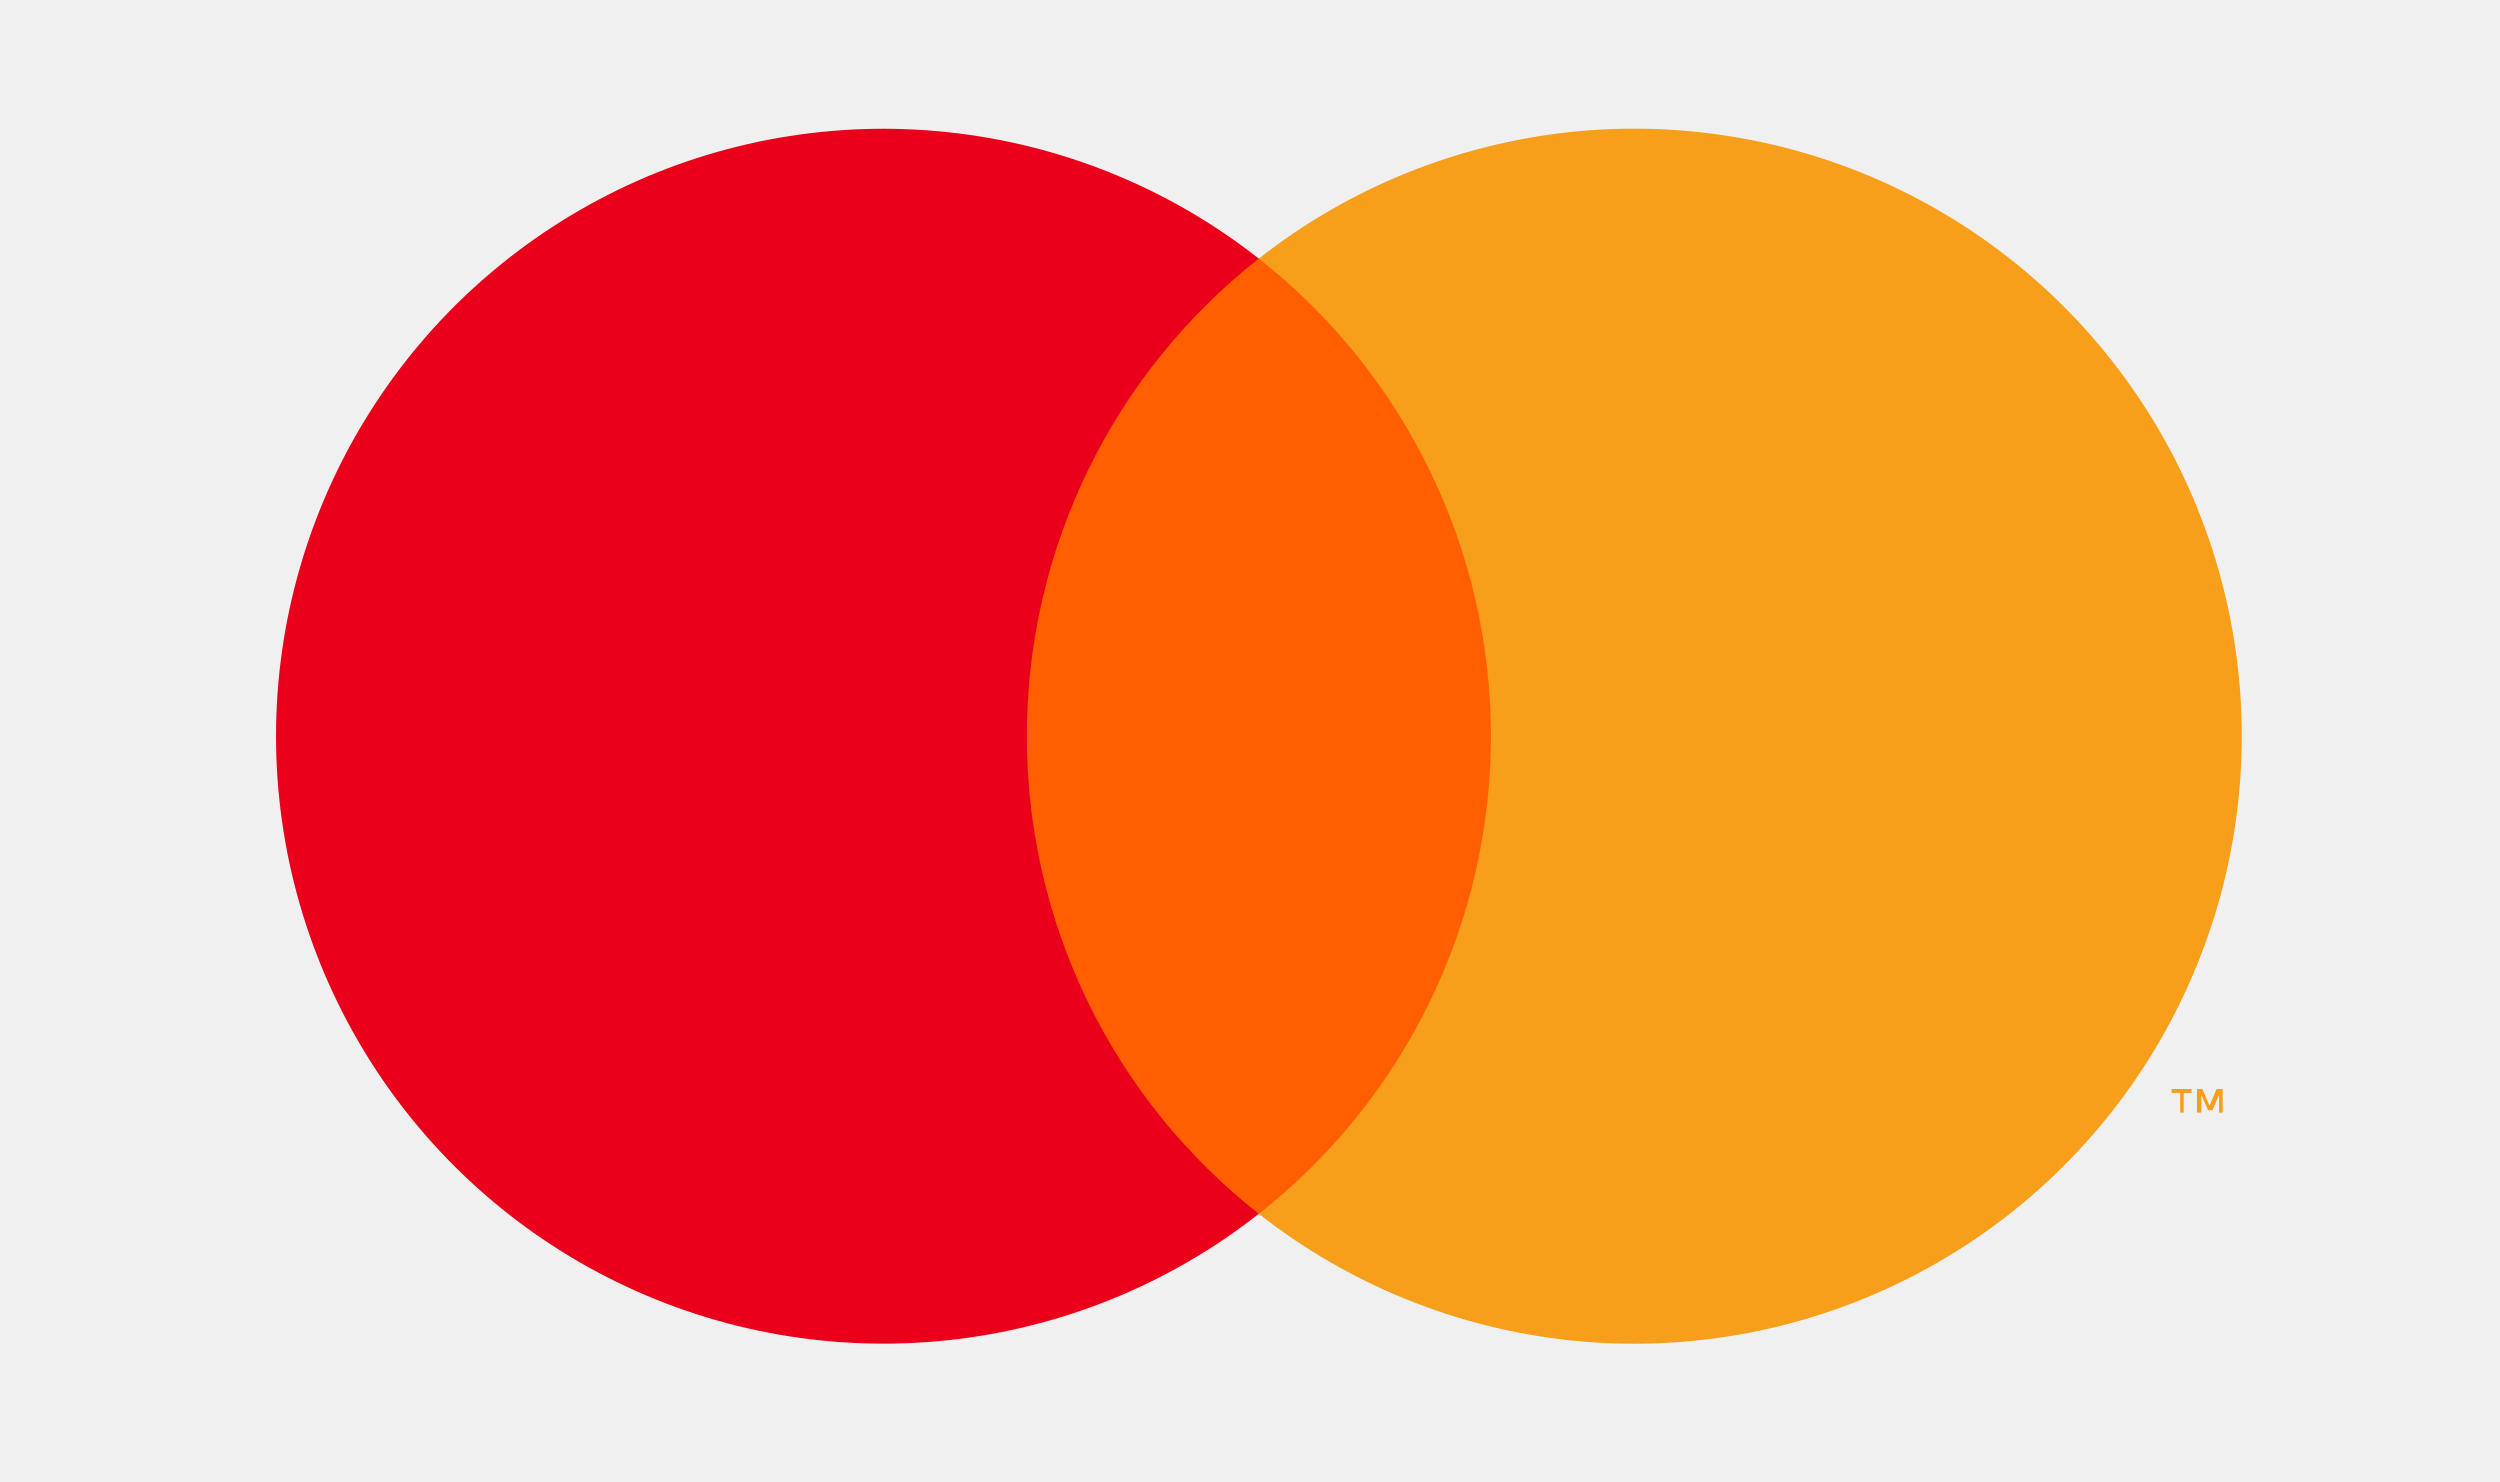
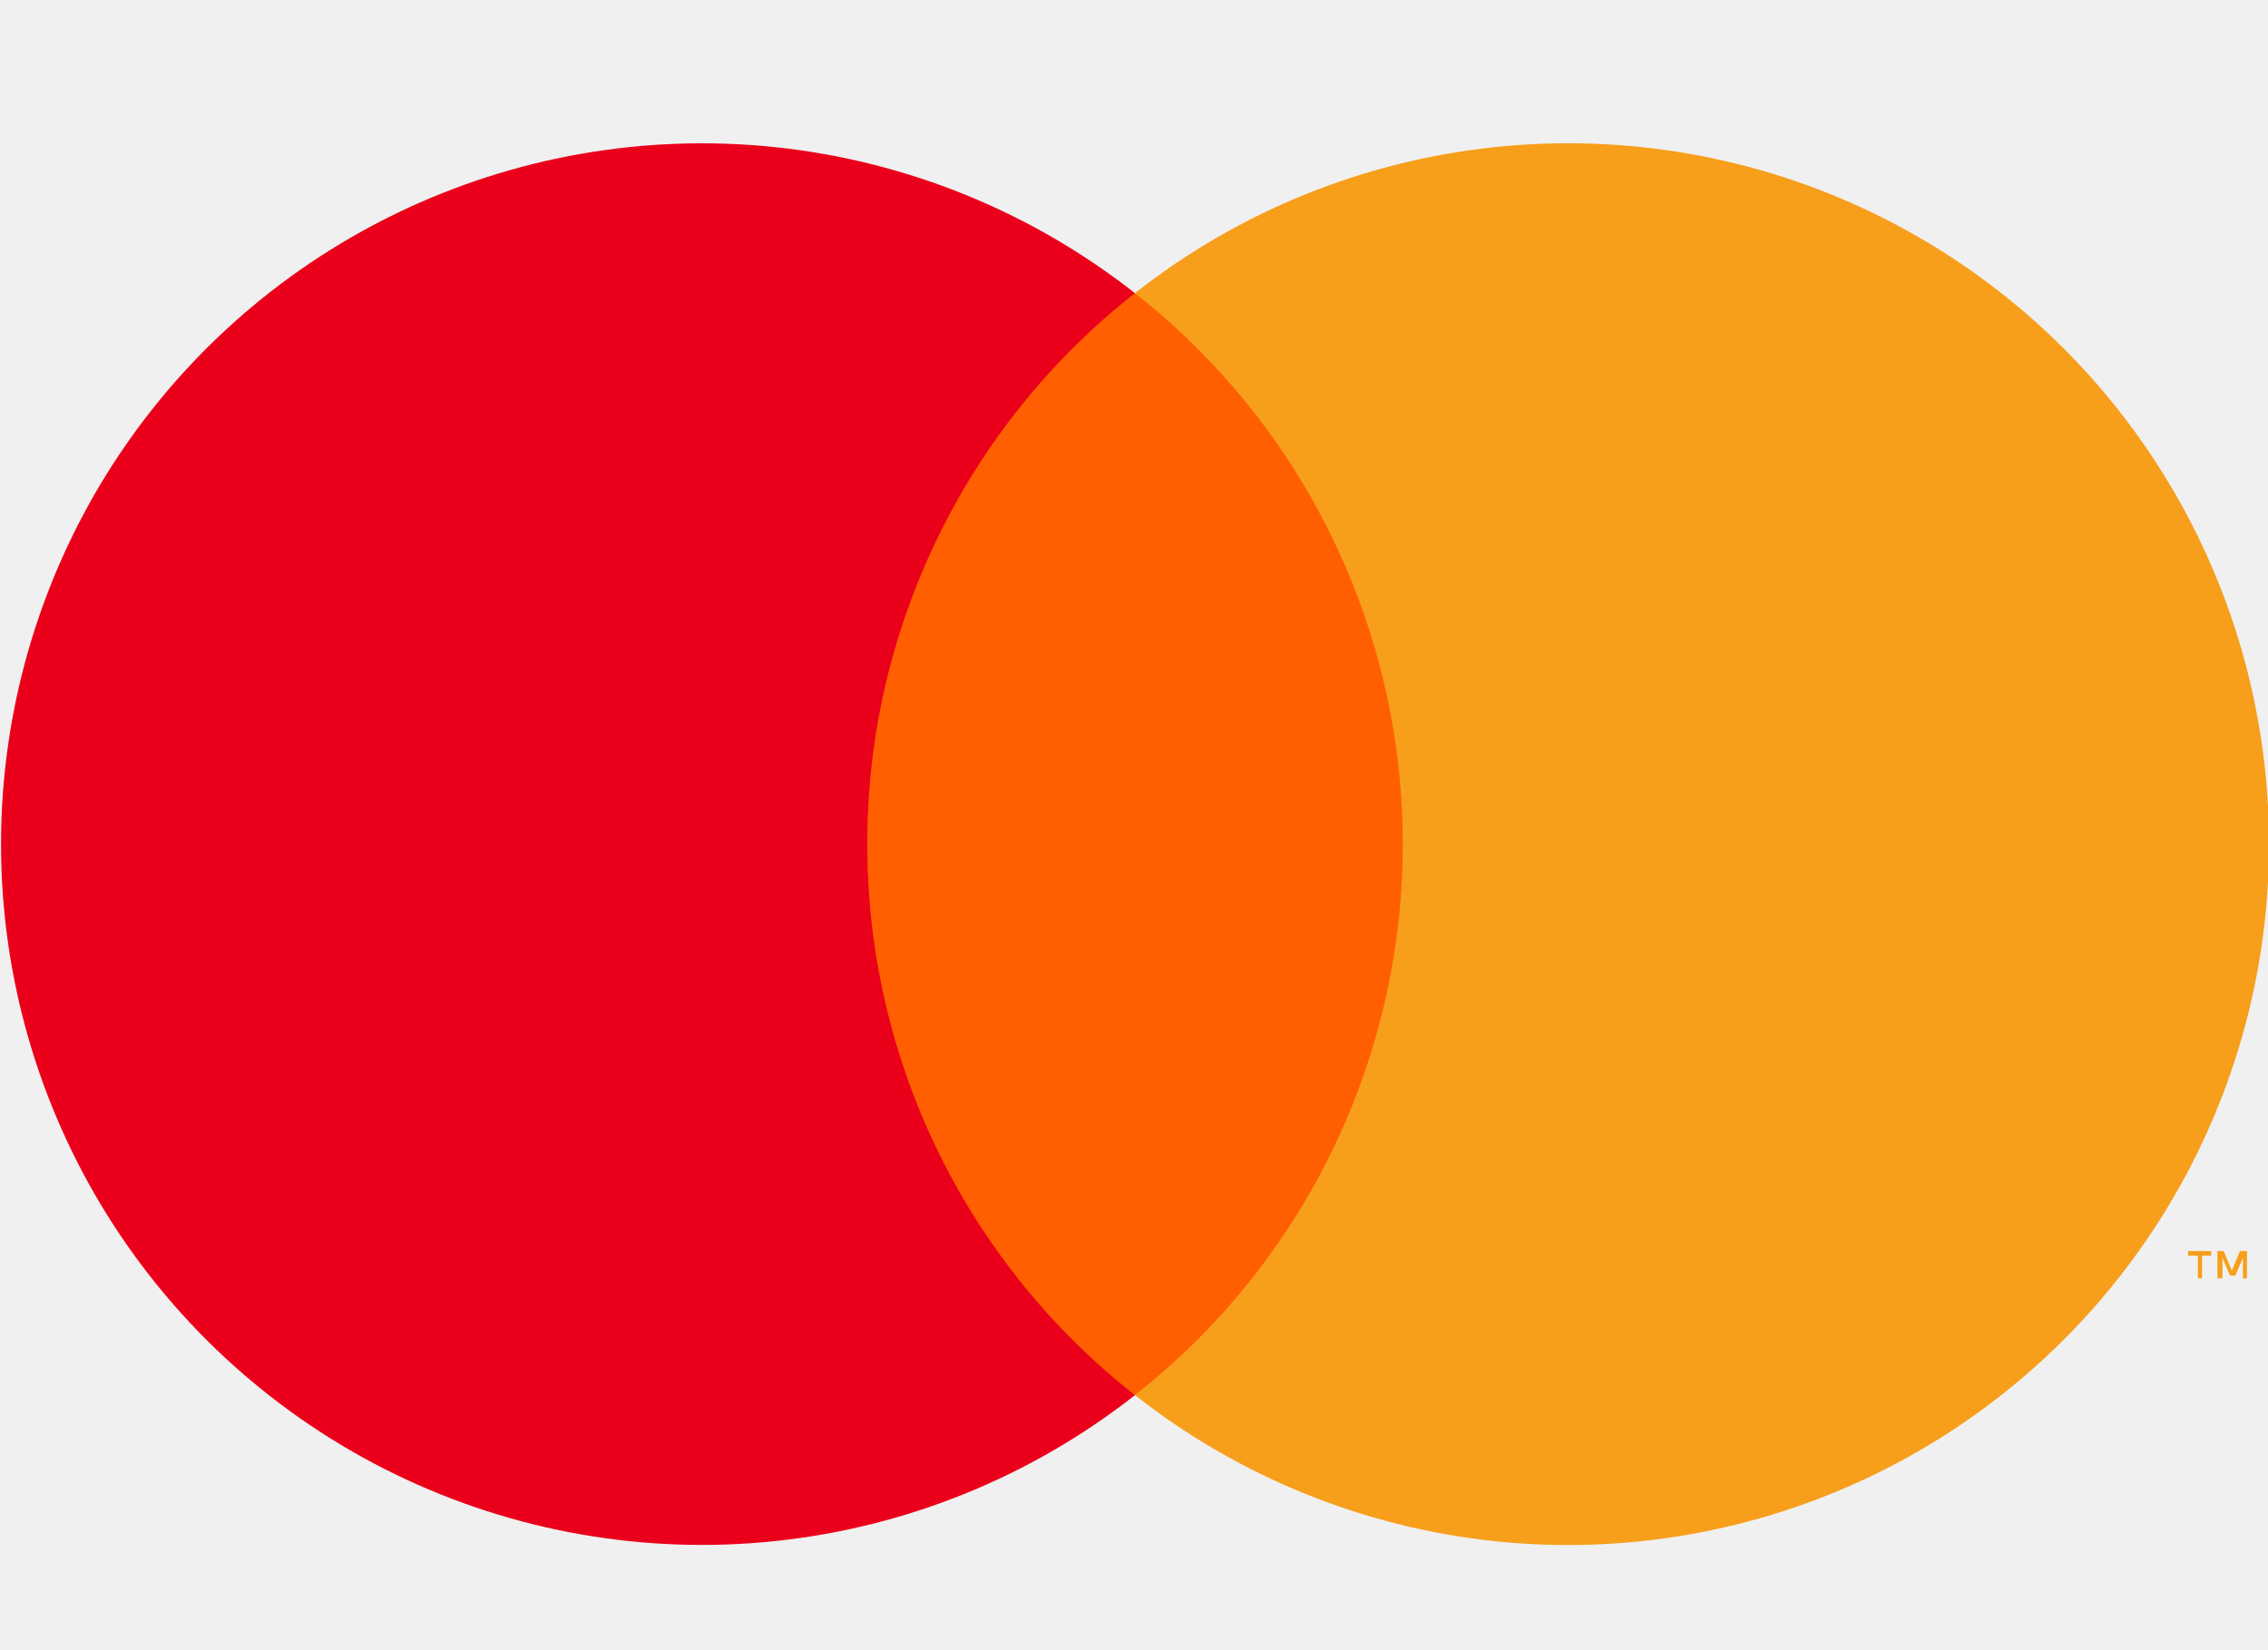
- <svg xmlns="http://www.w3.org/2000/svg" width="27" height="16" viewBox="0 0 27 16" fill="none">
-   <g clip-path="url(#clip0_100_32)">
-     <path d="M10.725 2.793H16.466V13.109H10.725V2.793Z" fill="#FF5F00" />
-     <path d="M11.09 7.952C11.089 6.958 11.314 5.977 11.748 5.084C12.182 4.19 12.814 3.406 13.595 2.793C12.628 2.032 11.465 1.559 10.241 1.428C9.017 1.297 7.781 1.512 6.674 2.05C5.567 2.589 4.634 3.427 3.981 4.471C3.328 5.514 2.981 6.72 2.981 7.951C2.981 9.182 3.328 10.388 3.981 11.431C4.634 12.475 5.567 13.314 6.674 13.852C7.781 14.39 9.017 14.605 10.241 14.474C11.465 14.343 12.628 13.87 13.595 13.109C12.814 12.496 12.182 11.713 11.748 10.819C11.314 9.926 11.089 8.945 11.09 7.952Z" fill="#EB001B" />
-     <path d="M24.211 7.952C24.211 9.183 23.864 10.389 23.211 11.432C22.558 12.476 21.624 13.315 20.517 13.852C19.41 14.39 18.174 14.606 16.95 14.475C15.726 14.343 14.563 13.87 13.595 13.109C14.377 12.495 15.008 11.712 15.442 10.818C15.877 9.925 16.102 8.944 16.102 7.951C16.102 6.957 15.877 5.977 15.442 5.083C15.008 4.19 14.377 3.407 13.595 2.793C14.563 2.032 15.726 1.559 16.95 1.427C18.174 1.296 19.41 1.511 20.517 2.049C21.624 2.587 22.558 3.426 23.211 4.469C23.864 5.513 24.211 6.719 24.211 7.95V7.952ZM23.584 12.016V11.804H23.669V11.761H23.453V11.804H23.546V12.016H23.584ZM24.005 12.016V11.761H23.939L23.863 11.943L23.786 11.761H23.728V12.016H23.775V11.824L23.846 11.99H23.895L23.966 11.824V12.017L24.005 12.016Z" fill="#F79E1B" />
+ <svg xmlns="http://www.w3.org/2000/svg" width="22" height="16" viewBox="0 0 22 16" fill="none">
+   <g clip-path="url(#clip0_5310_1859)">
+     <path d="M8.035 2.844H13.984V13.534H8.035V2.844Z" fill="#FF5F00" />
+     <path d="M8.413 8.19C8.411 7.16 8.645 6.144 9.095 5.218C9.544 4.291 10.199 3.48 11.009 2.844C10.006 2.056 8.802 1.565 7.533 1.429C6.265 1.293 4.984 1.517 3.837 2.074C2.689 2.632 1.722 3.501 1.045 4.582C0.369 5.664 0.01 6.914 0.01 8.189C0.01 9.465 0.369 10.715 1.045 11.796C1.722 12.877 2.689 13.746 3.837 14.304C4.984 14.861 6.265 15.085 7.533 14.949C8.802 14.813 10.006 14.323 11.009 13.535C10.2 12.899 9.545 12.088 9.095 11.162C8.645 10.236 8.412 9.22 8.413 8.19Z" fill="#EB001B" />
+     <path d="M22.01 8.19C22.01 9.466 21.651 10.716 20.974 11.797C20.297 12.878 19.33 13.747 18.182 14.305C17.035 14.862 15.754 15.086 14.485 14.95C13.217 14.813 12.012 14.323 11.009 13.534C11.819 12.898 12.473 12.087 12.923 11.161C13.373 10.235 13.607 9.219 13.607 8.189C13.607 7.159 13.373 6.143 12.923 5.217C12.473 4.291 11.819 3.48 11.009 2.844C12.012 2.055 13.217 1.565 14.485 1.429C15.754 1.292 17.035 1.516 18.182 2.073C19.33 2.631 20.297 3.5 20.974 4.581C21.651 5.662 22.01 6.912 22.01 8.188V8.19ZM21.36 12.401V12.182H21.449V12.137H21.224V12.182H21.32V12.401H21.36ZM21.796 12.401V12.137H21.728L21.649 12.326L21.57 12.137H21.509V12.401H21.558V12.203L21.632 12.375H21.683L21.757 12.203V12.403L21.796 12.401Z" fill="#F79E1B" />
  </g>
  <defs>
-     <clipPath id="clip0_100_32">
-       <rect width="26.971" height="16" fill="white" />
+     <clipPath id="clip0_5310_1859">
+       <rect width="22" height="16" fill="white" />
    </clipPath>
  </defs>
</svg>
